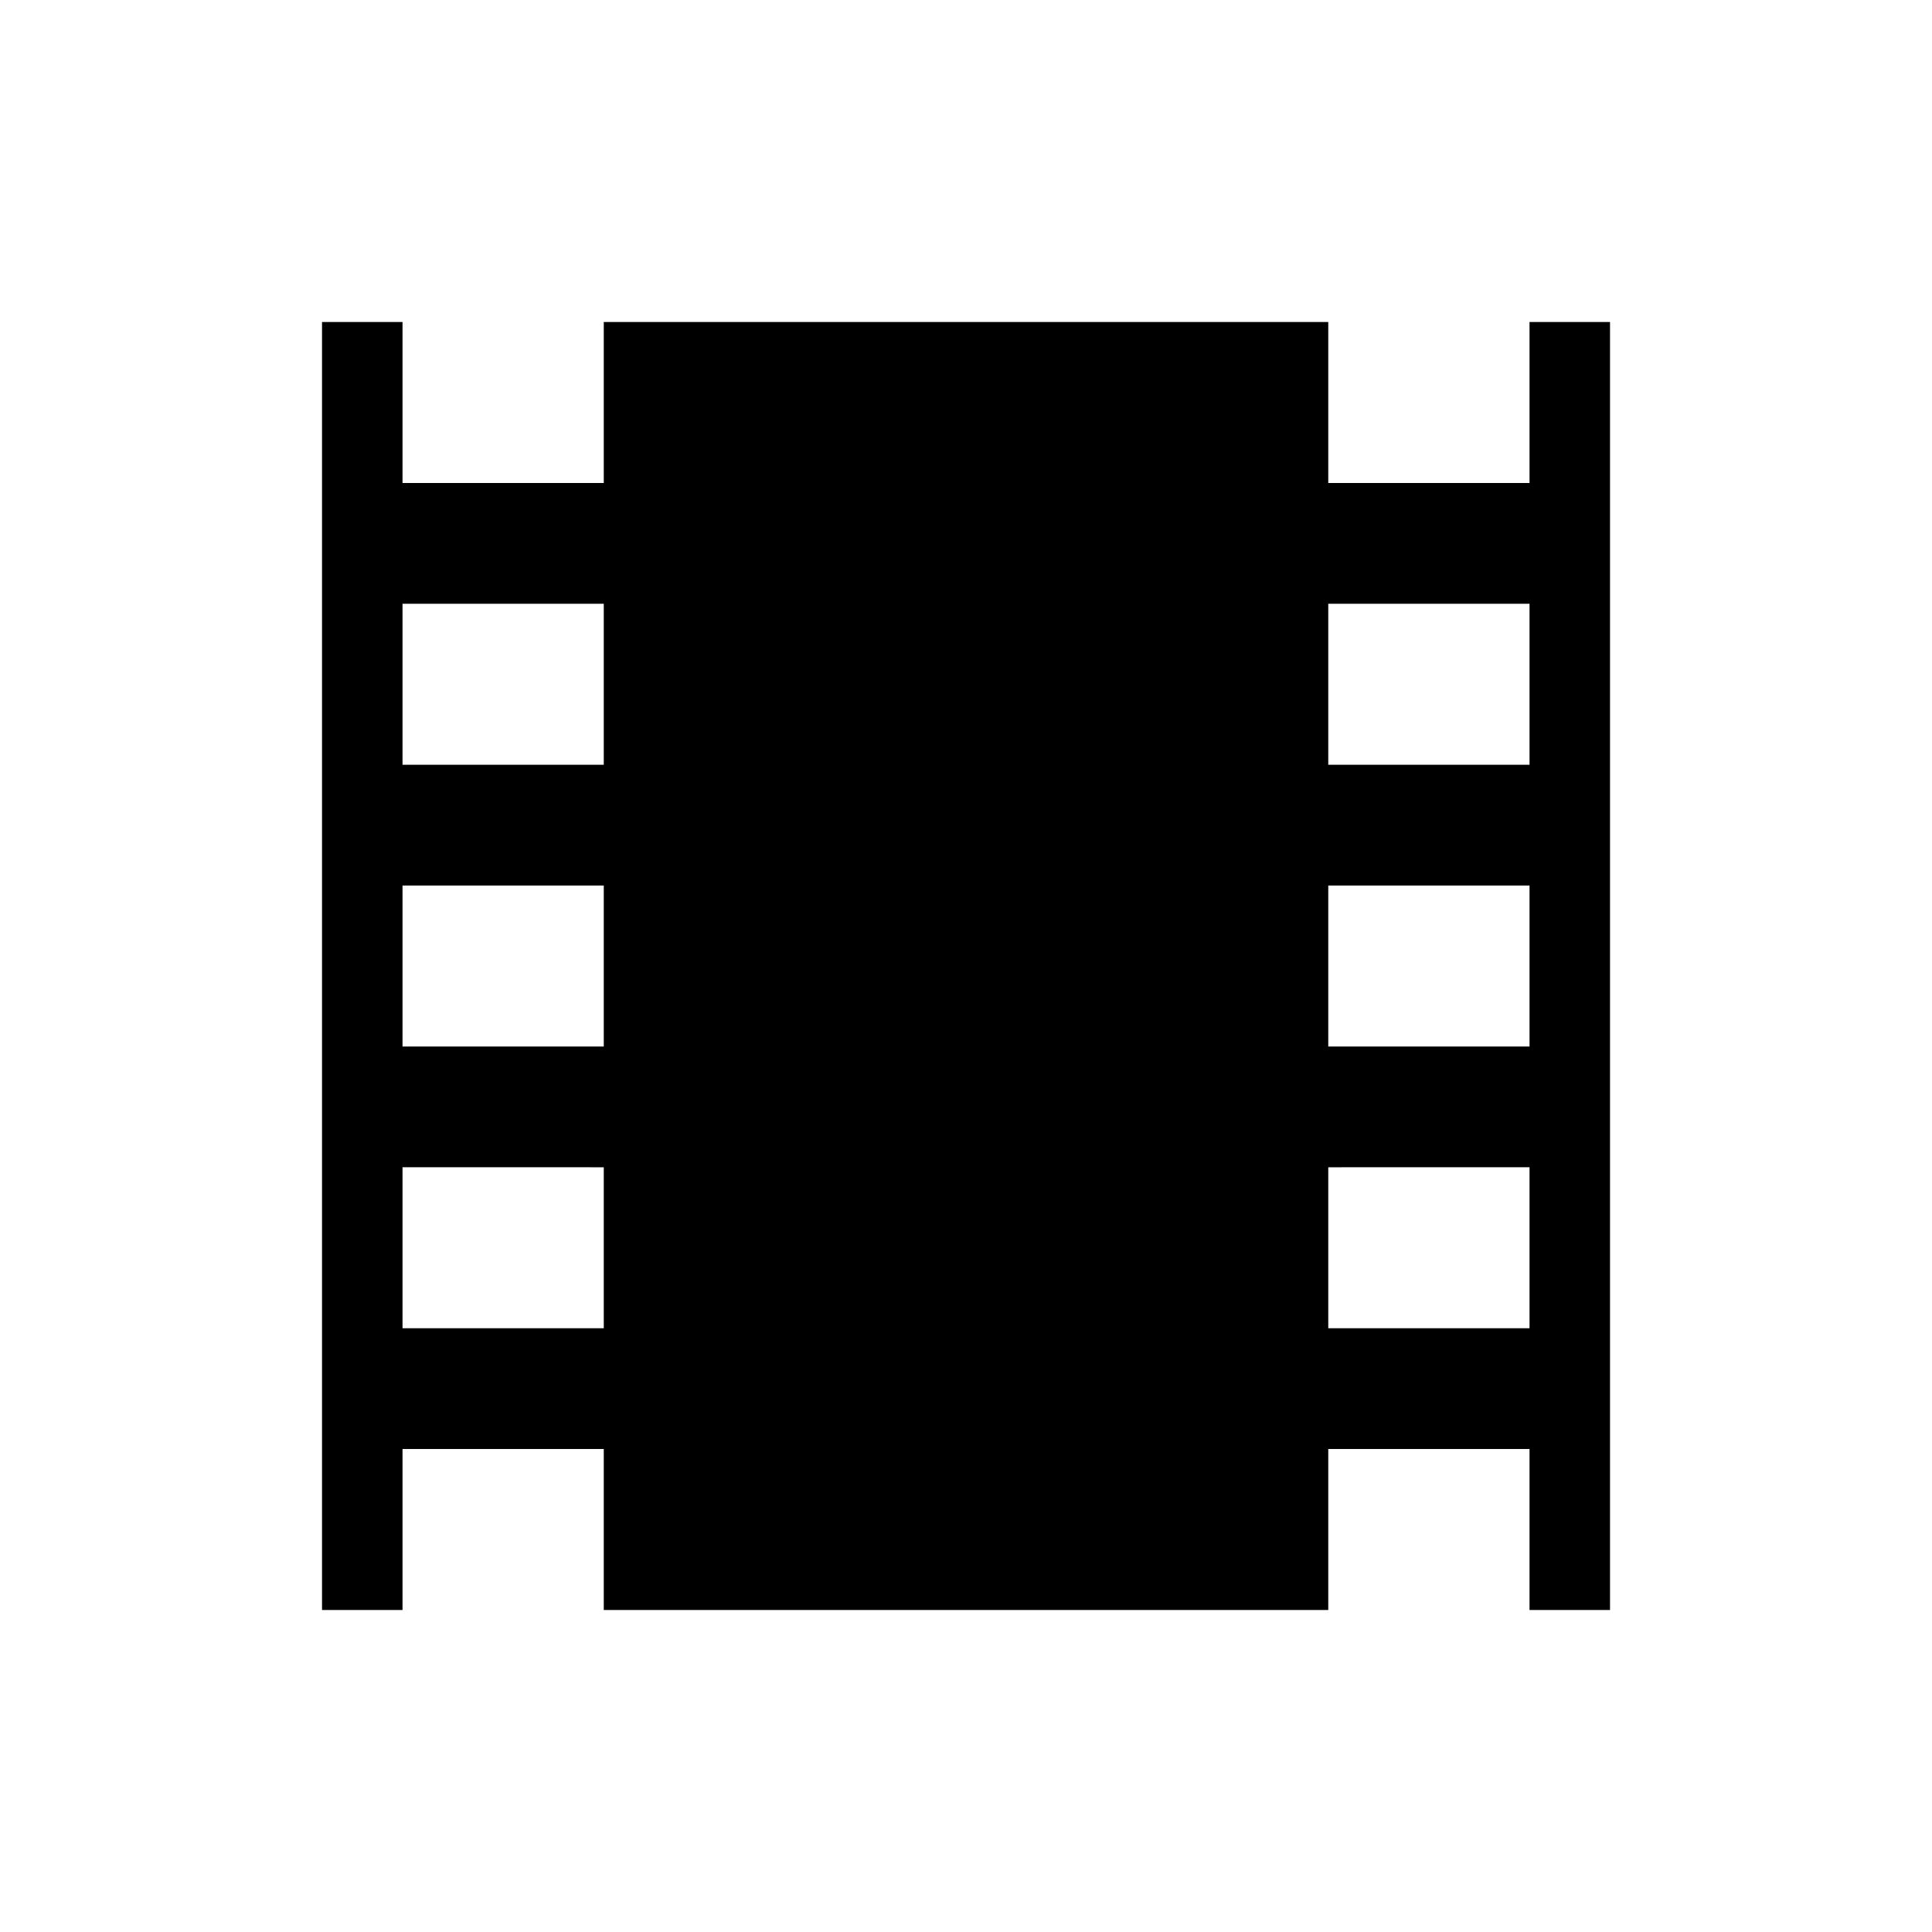
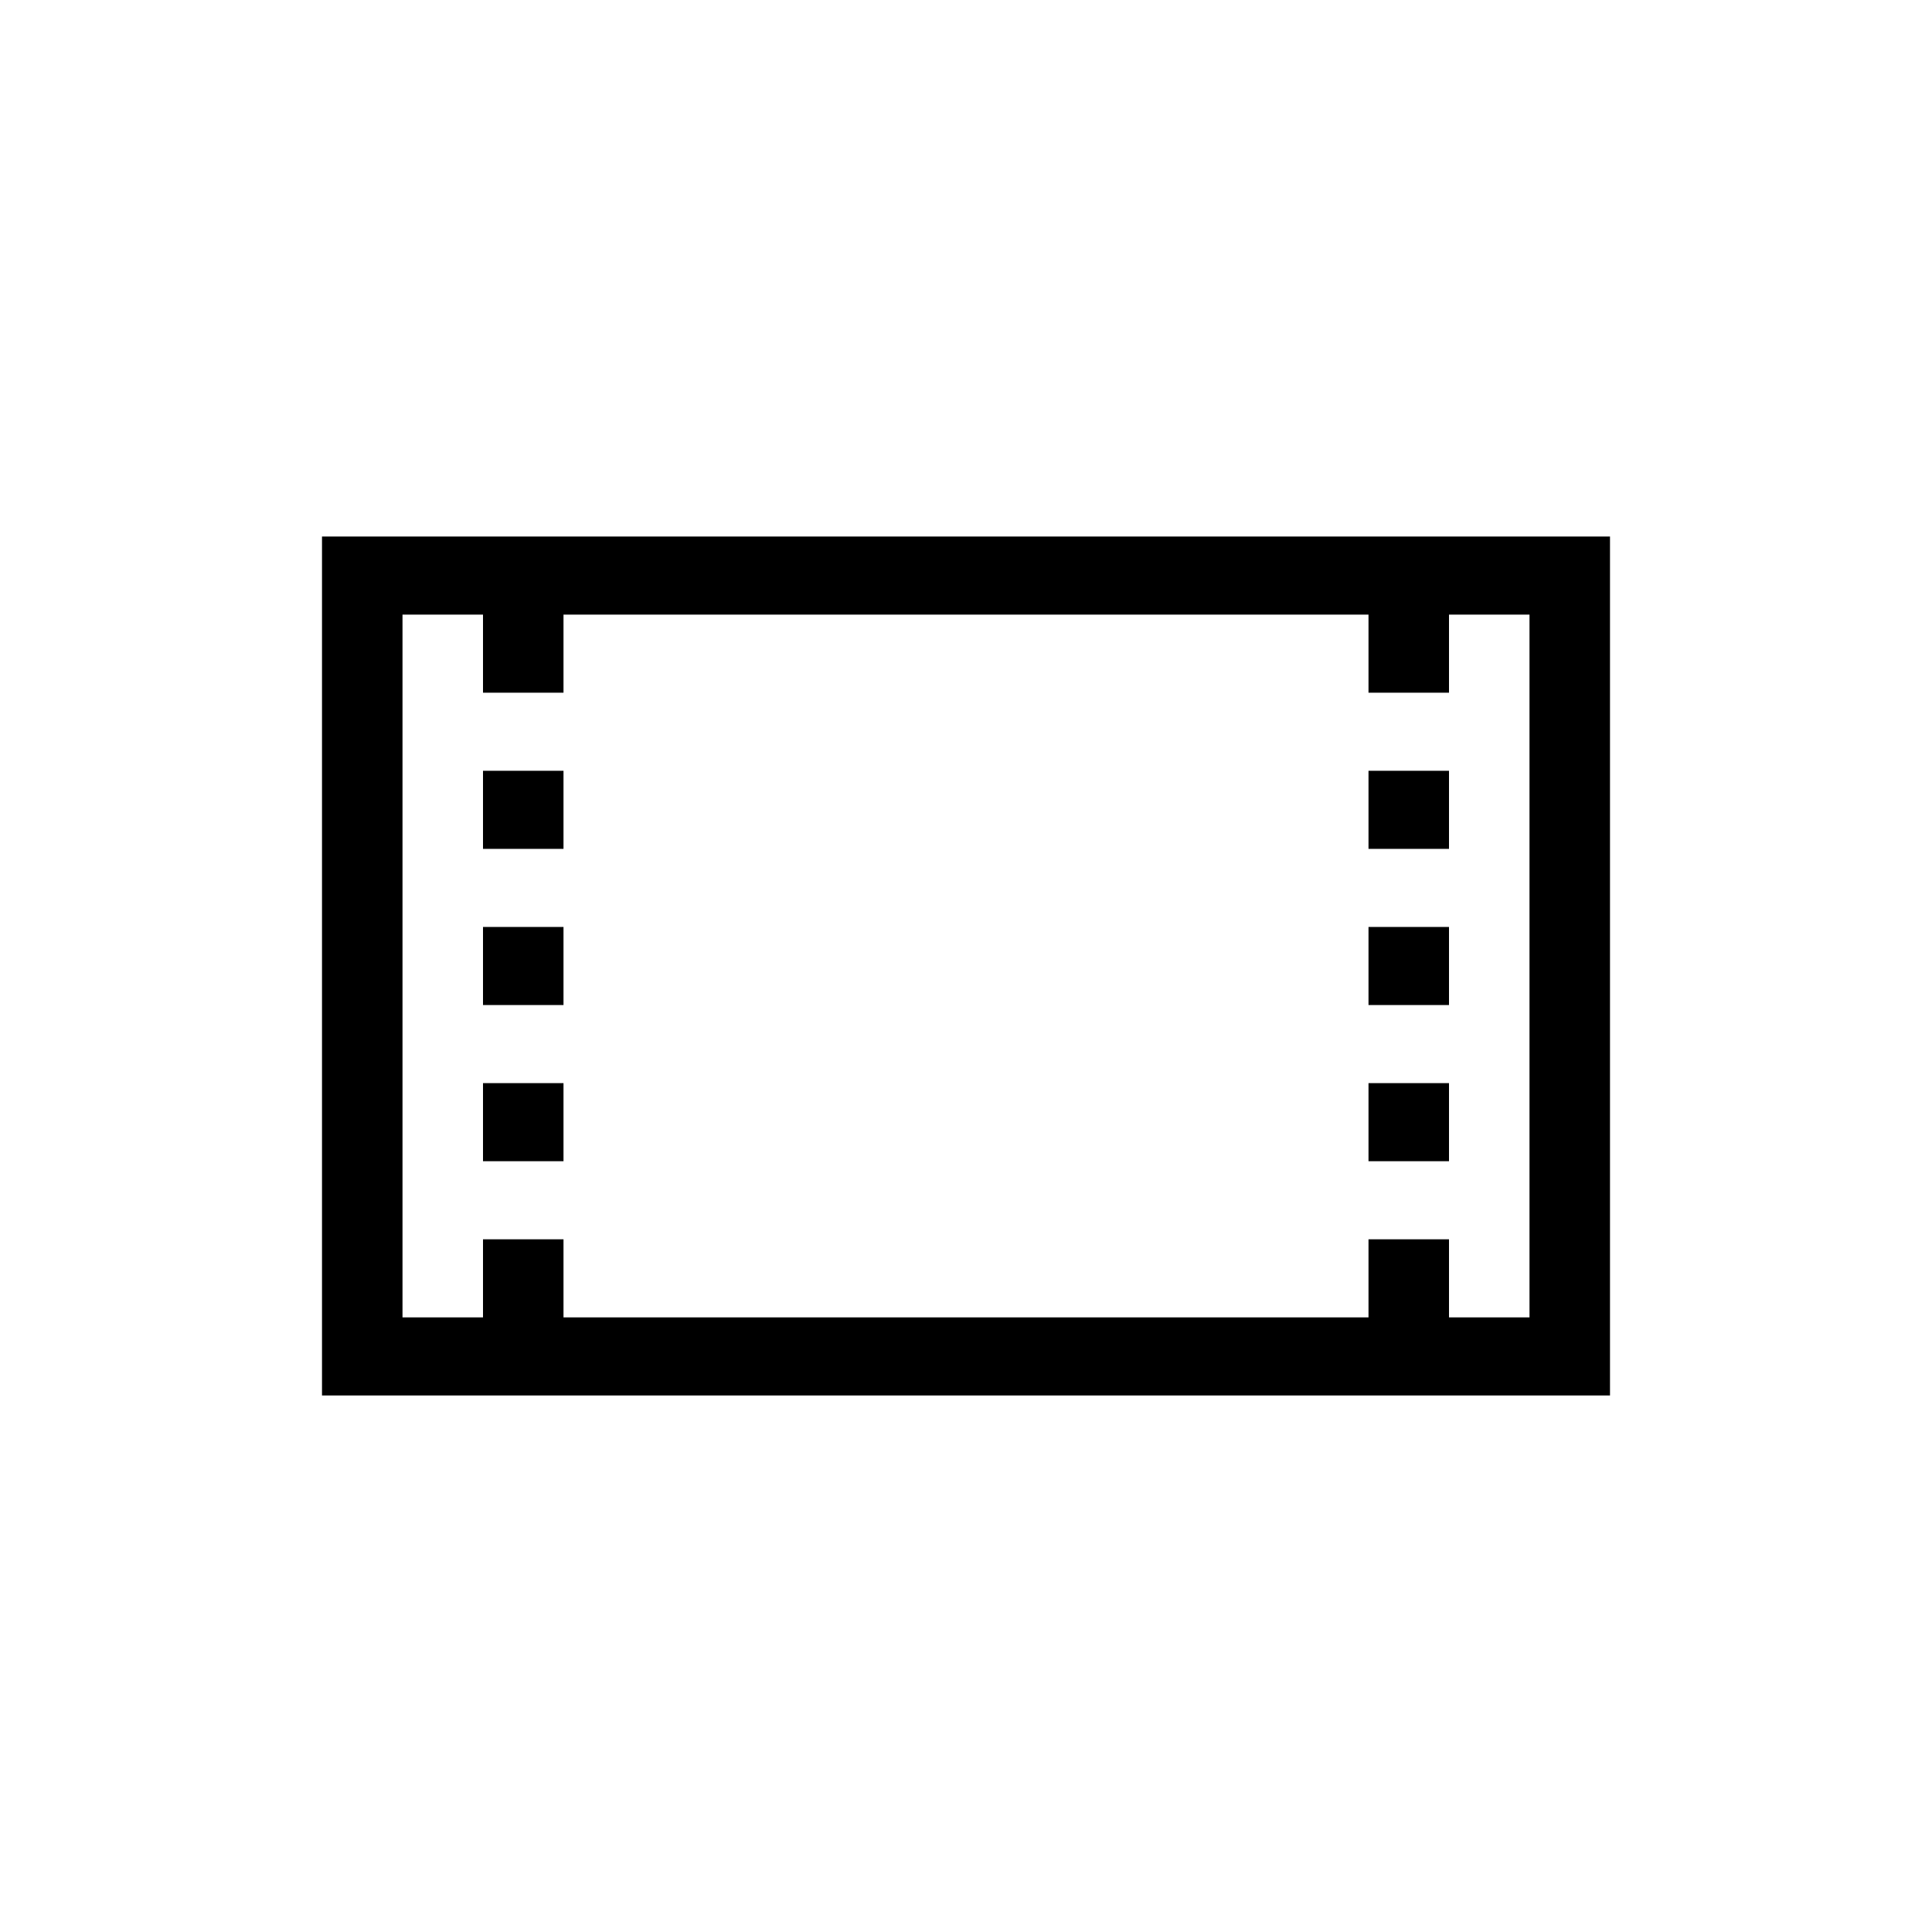
- <svg xmlns="http://www.w3.org/2000/svg" width="48" height="48" viewBox="0 0 48 48" version="1.1" id="svg5502">
-   <defs id="defs5496" />
-   <g id="layer1" transform="translate(-96.45953,-120.5607)">
-     <path style="color:#000000;display:inline;overflow:visible;visibility:visible;opacity:1;fill:#000000;fill-opacity:1;fill-rule:nonzero;stroke:none;stroke-width:2;stroke-linecap:round;stroke-linejoin:round;stroke-miterlimit:3.7;stroke-dasharray:none;stroke-dashoffset:0;stroke-opacity:1;marker:none;enable-background:accumulate" d="m 104.46,128.561 v 32 h 2 v -4 l 5,1e-5 v 4 h 9 9 v -4 l 5,-1e-5 v 4 l 2,1e-5 v -32 h -2 v 4 l -5,-1e-5 v -4 h -9 -9 v 4 h -5 v -4 z m 2,7 h 5 v 4 h -5 z m 23,-1e-5 5,1e-5 v 4 l -5,-2e-5 z m -23,7 5,-1e-5 v 4 l -5,-1e-5 z m 23,-1e-5 5,1e-5 v 4 l -5,1e-5 z m -23,7 5,2e-5 v 4 l -5,-1e-5 z m 23,2e-5 5,-2e-5 v 4 l -5,1e-5 z" id="path11061" />
-   </g>
+ <svg xmlns="http://www.w3.org/2000/svg" id="Calque_1" data-name="Calque 1" viewBox="0 0 48 48">
+   <rect x="12" y="23.03" width="2" height="1.94" />
+   <rect x="12" y="19.15" width="2" height="1.94" />
+   <rect x="12" y="26.91" width="2" height="1.94" />
+   <rect x="34" y="23.03" width="2" height="1.94" />
+   <path d="M8,13.33V34.67H40V13.33Zm30,19.4H36V30.79H34v1.94H14V30.79H12v1.94H10V15.27h2v1.94h2V15.27H34v1.94h2V15.27h2Z" />
+   <rect x="34" y="26.91" width="2" height="1.94" />
+   <rect x="34" y="19.15" width="2" height="1.94" />
</svg>
